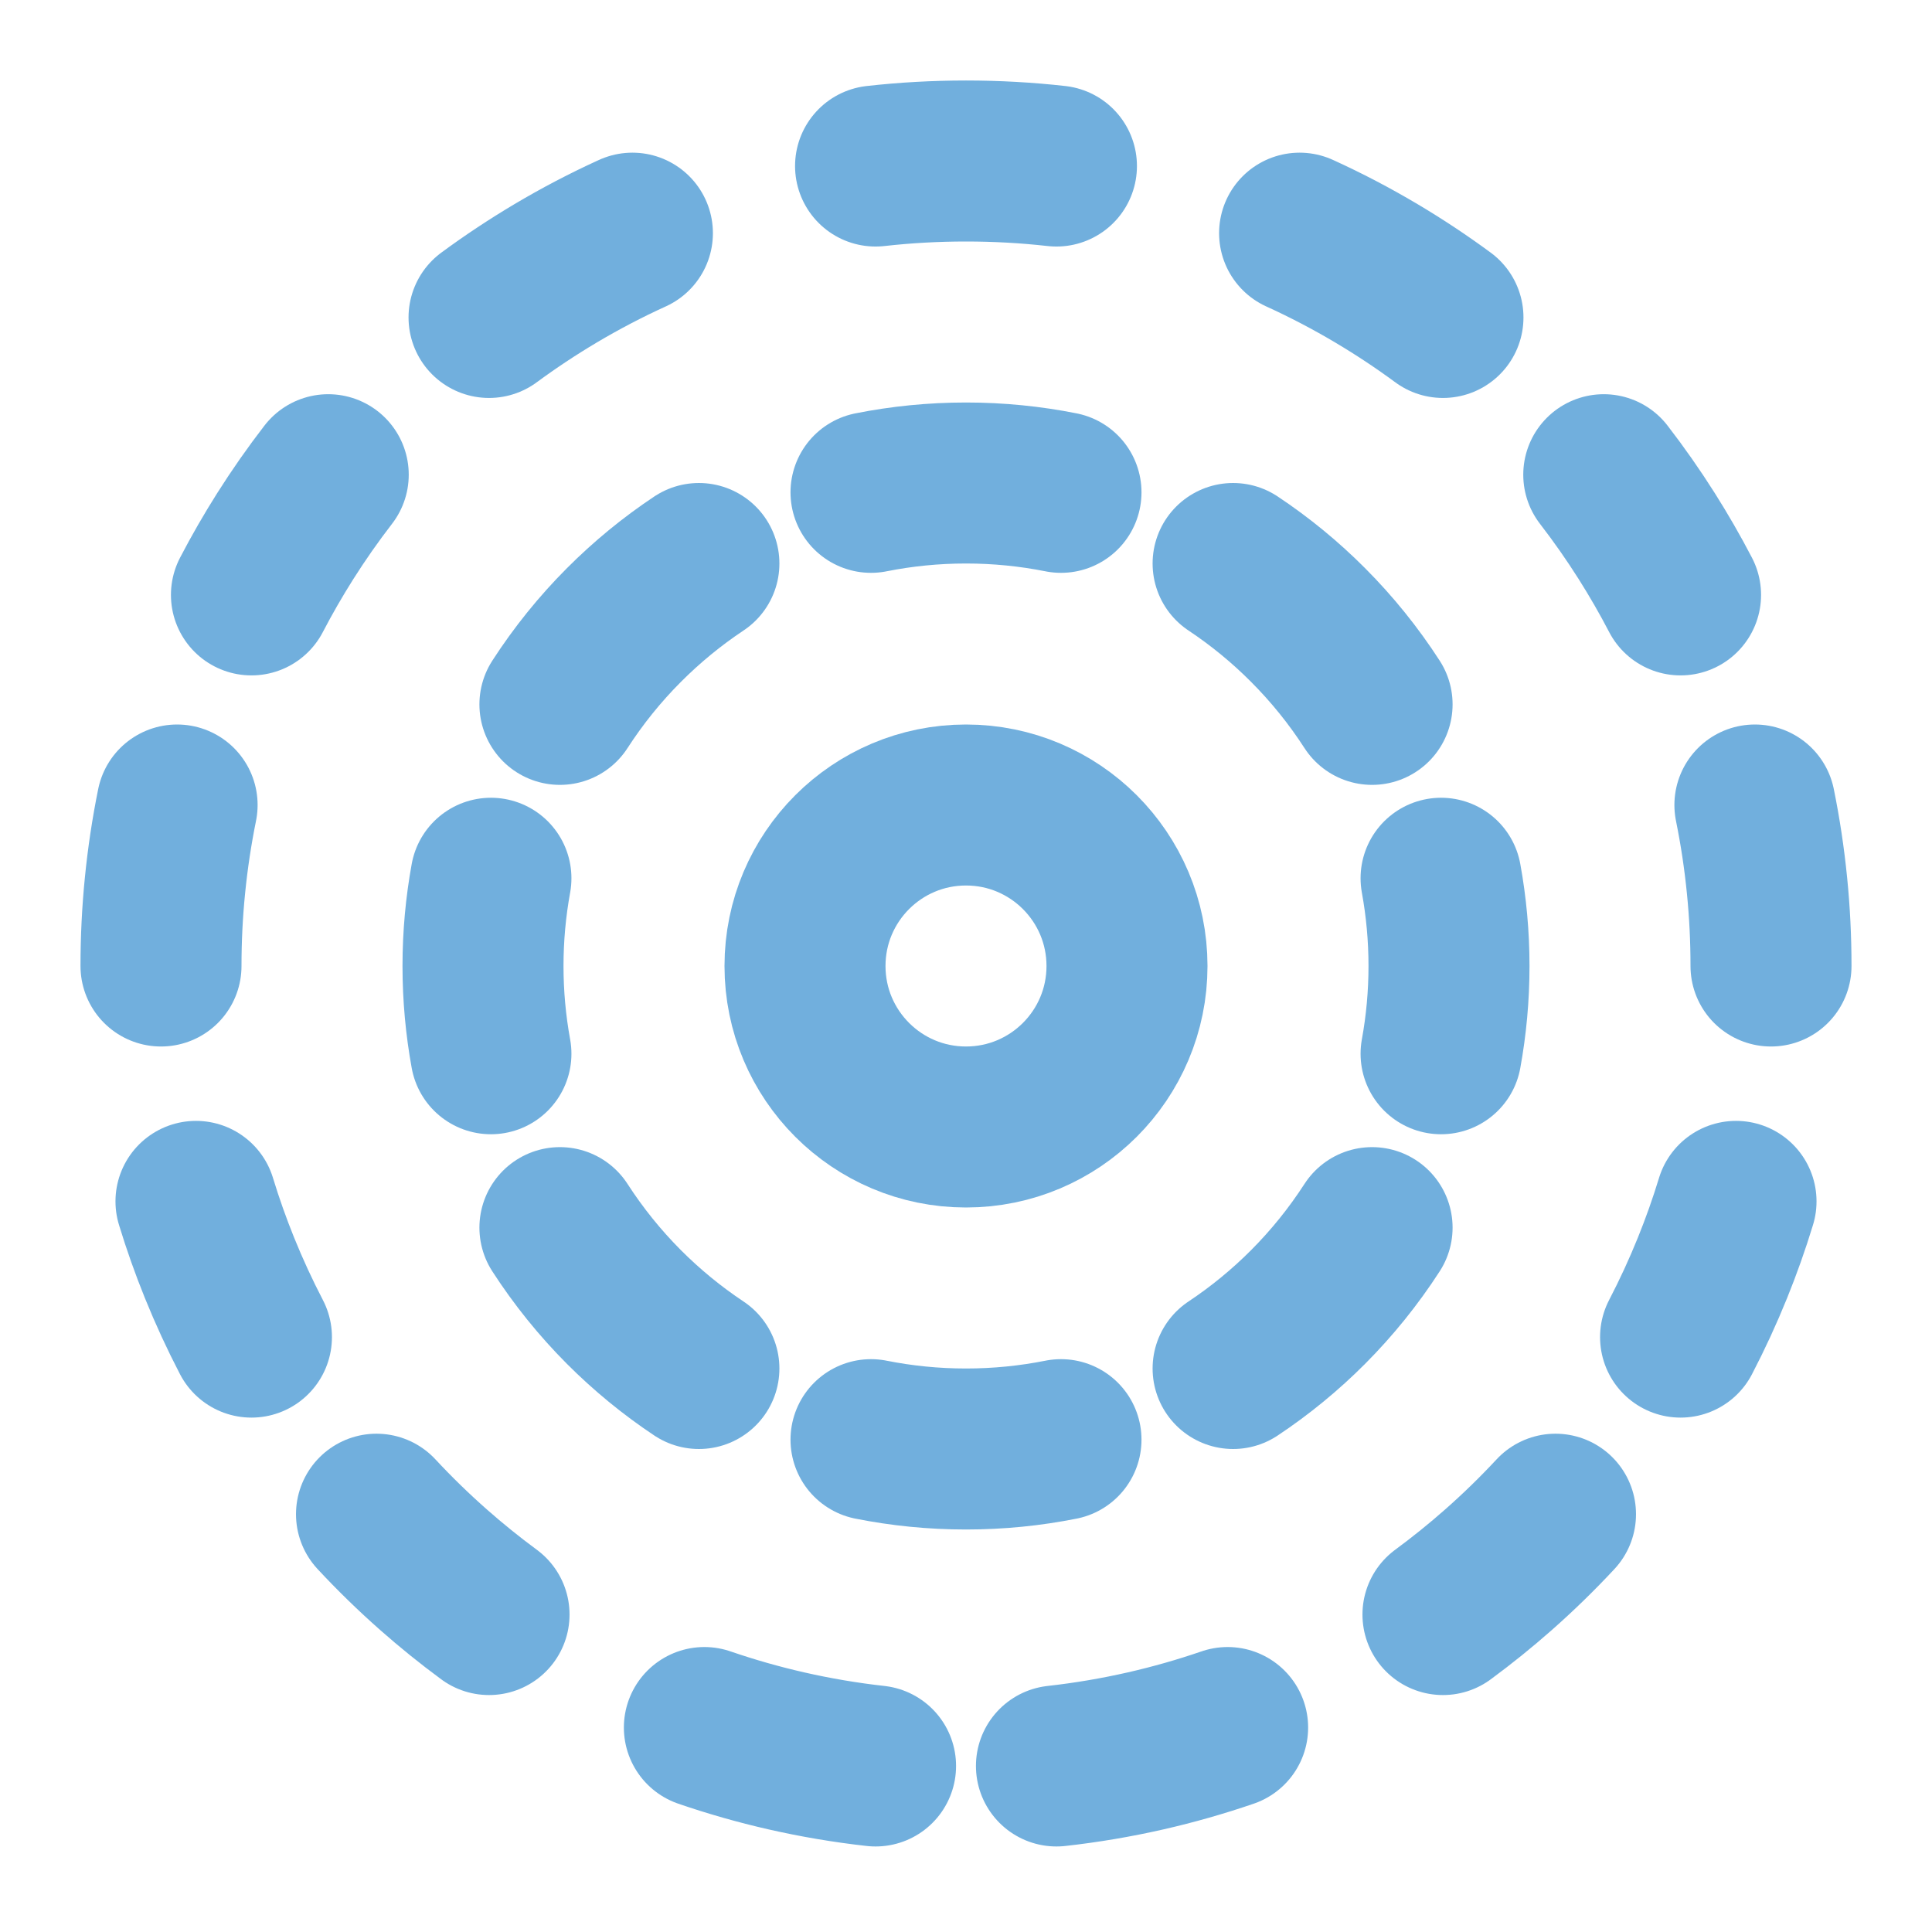
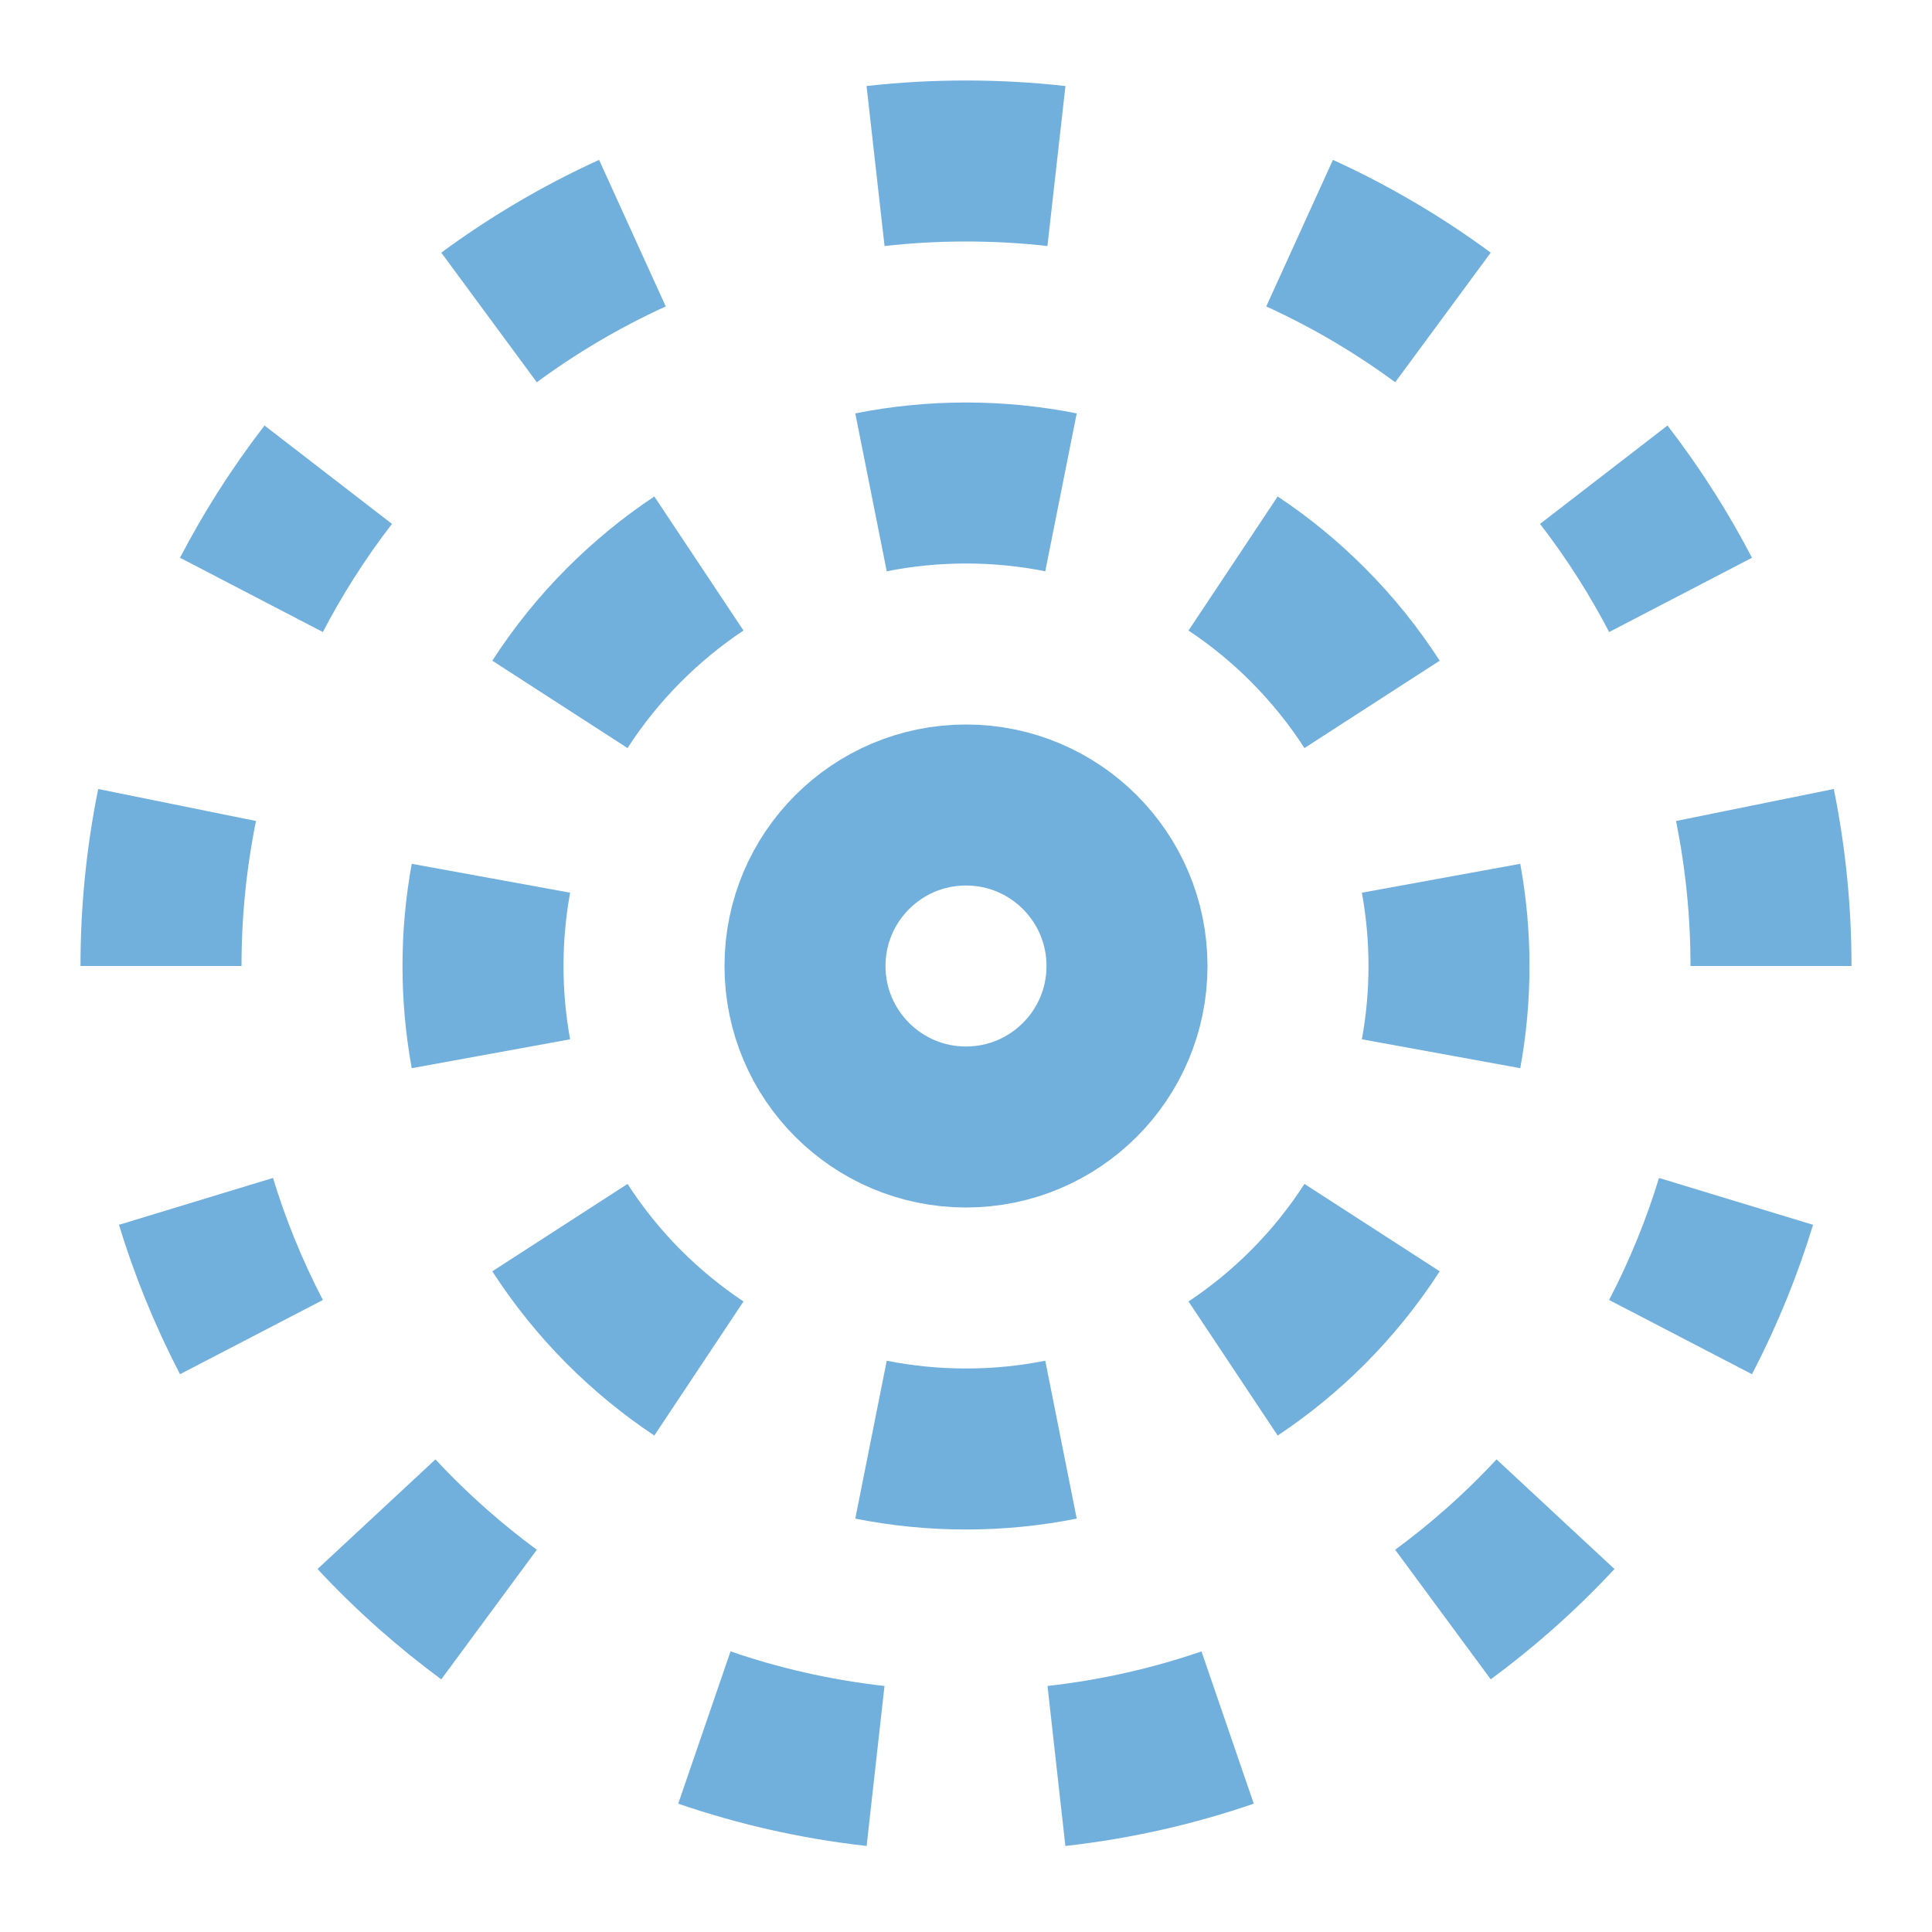
<svg xmlns="http://www.w3.org/2000/svg" width="24" height="24" viewBox="0 0 48 48" fill="none">
-   <path d="M24 28C26.209 28 28 26.209 28 24C28 21.791 26.209 20 24 20C21.791 20 20 21.791 20 24C20 26.209 21.791 28 24 28Z" fill="none" stroke="#71afdd" stroke-width="4" stroke-linecap="round" stroke-linejoin="round" />
-   <path d="M17.364 14C16.692 14.447 16.068 14.96 15.5 15.53C14.904 16.127 14.371 16.788 13.911 17.5" stroke="#71afdd" stroke-width="4" stroke-linecap="round" stroke-linejoin="round" />
-   <path d="M12.197 26.18C12.068 25.473 12 24.745 12 24C12 23.256 12.068 22.527 12.197 21.82" stroke="#71afdd" stroke-width="4" stroke-linecap="round" stroke-linejoin="round" />
-   <path d="M17.364 34C16.692 33.553 16.068 33.04 15.5 32.471C14.904 31.873 14.371 31.212 13.911 30.5" stroke="#71afdd" stroke-width="4" stroke-linecap="round" stroke-linejoin="round" />
-   <path d="M26.36 35.768C25.597 35.92 24.808 36 24 36C23.192 36 22.403 35.92 21.64 35.768" stroke="#71afdd" stroke-width="4" stroke-linecap="round" stroke-linejoin="round" />
-   <path d="M30.636 34C31.308 33.553 31.933 33.04 32.5 32.471C33.096 31.873 33.629 31.212 34.089 30.5" stroke="#71afdd" stroke-width="4" stroke-linecap="round" stroke-linejoin="round" />
-   <path d="M35.803 26.18C35.932 25.473 36 24.745 36 24C36 23.256 35.932 22.527 35.803 21.82" stroke="#71afdd" stroke-width="4" stroke-linecap="round" stroke-linejoin="round" />
-   <path d="M30.636 14C31.308 14.447 31.933 14.96 32.5 15.53C33.096 16.127 33.629 16.788 34.089 17.5" stroke="#71afdd" stroke-width="4" stroke-linecap="round" stroke-linejoin="round" />
-   <path d="M21.64 12.232C22.403 12.08 23.192 12 24 12C24.808 12 25.597 12.08 26.36 12.232" stroke="#71afdd" stroke-width="4" stroke-linecap="round" stroke-linejoin="round" />
-   <path d="M44 24C44 23.325 43.967 22.658 43.901 22C43.834 21.323 43.733 20.656 43.6 20M4 24C4 23.325 4.033 22.658 4.099 22C4.166 21.323 4.267 20.656 4.4 20M38.646 37.62C38.197 38.103 37.724 38.563 37.229 39C36.786 39.391 36.326 39.762 35.85 40.113M9.354 37.62C9.803 38.103 10.276 38.563 10.771 39C11.214 39.391 11.674 39.762 12.15 40.113M15.712 5.793C15.057 6.091 14.42 6.425 13.805 6.79C13.235 7.129 12.682 7.495 12.15 7.887M32.288 5.793C32.943 6.091 33.58 6.425 34.195 6.79C34.766 7.129 35.318 7.495 35.85 7.887M26.247 4.125C25.509 4.042 24.759 4 24 4C23.241 4 22.491 4.042 21.753 4.125M26.247 43.875C26.999 43.791 27.739 43.665 28.464 43.5C29.157 43.342 29.836 43.148 30.5 42.92M21.753 43.875C21.001 43.791 20.261 43.665 19.536 43.5C18.843 43.342 18.164 43.148 17.5 42.92M8.155 11.794C7.776 12.285 7.42 12.794 7.087 13.32C6.788 13.793 6.507 14.28 6.247 14.78M39.845 11.794C40.224 12.285 40.58 12.794 40.913 13.32C41.212 13.793 41.493 14.28 41.753 14.78M6.247 33.22C5.957 32.662 5.692 32.088 5.454 31.5C5.236 30.961 5.04 30.41 4.869 29.848M41.753 33.22C42.043 32.662 42.308 32.088 42.546 31.5C42.764 30.961 42.96 30.41 43.131 29.848" stroke="#71afdd" stroke-width="4" stroke-linecap="round" stroke-linejoin="round" />
+   <path d="M24 28C26.209 28 28 26.209 28 24C28 21.791 26.209 20 24 20C21.791 20 20 21.791 20 24C20 26.209 21.791 28 24 28Z" fill="none" stroke="#71afdd" stroke-width="4" strokeLinecap="round" stroke-linejoin="round" />
+   <path d="M17.364 14C16.692 14.447 16.068 14.96 15.5 15.53C14.904 16.127 14.371 16.788 13.911 17.5" stroke="#71afdd" stroke-width="4" strokeLinecap="round" stroke-linejoin="round" />
+   <path d="M12.197 26.18C12.068 25.473 12 24.745 12 24C12 23.256 12.068 22.527 12.197 21.82" stroke="#71afdd" stroke-width="4" strokeLinecap="round" stroke-linejoin="round" />
+   <path d="M17.364 34C16.692 33.553 16.068 33.04 15.5 32.471C14.904 31.873 14.371 31.212 13.911 30.5" stroke="#71afdd" stroke-width="4" strokeLinecap="round" stroke-linejoin="round" />
+   <path d="M26.36 35.768C25.597 35.92 24.808 36 24 36C23.192 36 22.403 35.92 21.64 35.768" stroke="#71afdd" stroke-width="4" strokeLinecap="round" stroke-linejoin="round" />
+   <path d="M30.636 34C31.308 33.553 31.933 33.04 32.5 32.471C33.096 31.873 33.629 31.212 34.089 30.5" stroke="#71afdd" stroke-width="4" strokeLinecap="round" stroke-linejoin="round" />
+   <path d="M35.803 26.18C35.932 25.473 36 24.745 36 24C36 23.256 35.932 22.527 35.803 21.82" stroke="#71afdd" stroke-width="4" strokeLinecap="round" stroke-linejoin="round" />
+   <path d="M30.636 14C31.308 14.447 31.933 14.96 32.5 15.53C33.096 16.127 33.629 16.788 34.089 17.5" stroke="#71afdd" stroke-width="4" strokeLinecap="round" stroke-linejoin="round" />
+   <path d="M21.64 12.232C22.403 12.08 23.192 12 24 12C24.808 12 25.597 12.08 26.36 12.232" stroke="#71afdd" stroke-width="4" strokeLinecap="round" stroke-linejoin="round" />
+   <path d="M44 24C44 23.325 43.967 22.658 43.901 22C43.834 21.323 43.733 20.656 43.6 20M4 24C4 23.325 4.033 22.658 4.099 22C4.166 21.323 4.267 20.656 4.4 20M38.646 37.62C38.197 38.103 37.724 38.563 37.229 39C36.786 39.391 36.326 39.762 35.85 40.113M9.354 37.62C9.803 38.103 10.276 38.563 10.771 39C11.214 39.391 11.674 39.762 12.15 40.113M15.712 5.793C15.057 6.091 14.42 6.425 13.805 6.79C13.235 7.129 12.682 7.495 12.15 7.887M32.288 5.793C32.943 6.091 33.58 6.425 34.195 6.79C34.766 7.129 35.318 7.495 35.85 7.887M26.247 4.125C25.509 4.042 24.759 4 24 4C23.241 4 22.491 4.042 21.753 4.125M26.247 43.875C26.999 43.791 27.739 43.665 28.464 43.5C29.157 43.342 29.836 43.148 30.5 42.92M21.753 43.875C21.001 43.791 20.261 43.665 19.536 43.5C18.843 43.342 18.164 43.148 17.5 42.92M8.155 11.794C7.776 12.285 7.42 12.794 7.087 13.32C6.788 13.793 6.507 14.28 6.247 14.78M39.845 11.794C40.224 12.285 40.58 12.794 40.913 13.32C41.212 13.793 41.493 14.28 41.753 14.78M6.247 33.22C5.957 32.662 5.692 32.088 5.454 31.5C5.236 30.961 5.04 30.41 4.869 29.848M41.753 33.22C42.043 32.662 42.308 32.088 42.546 31.5C42.764 30.961 42.96 30.41 43.131 29.848" stroke="#71afdd" stroke-width="4" strokeLinecap="round" stroke-linejoin="round" />
</svg>
